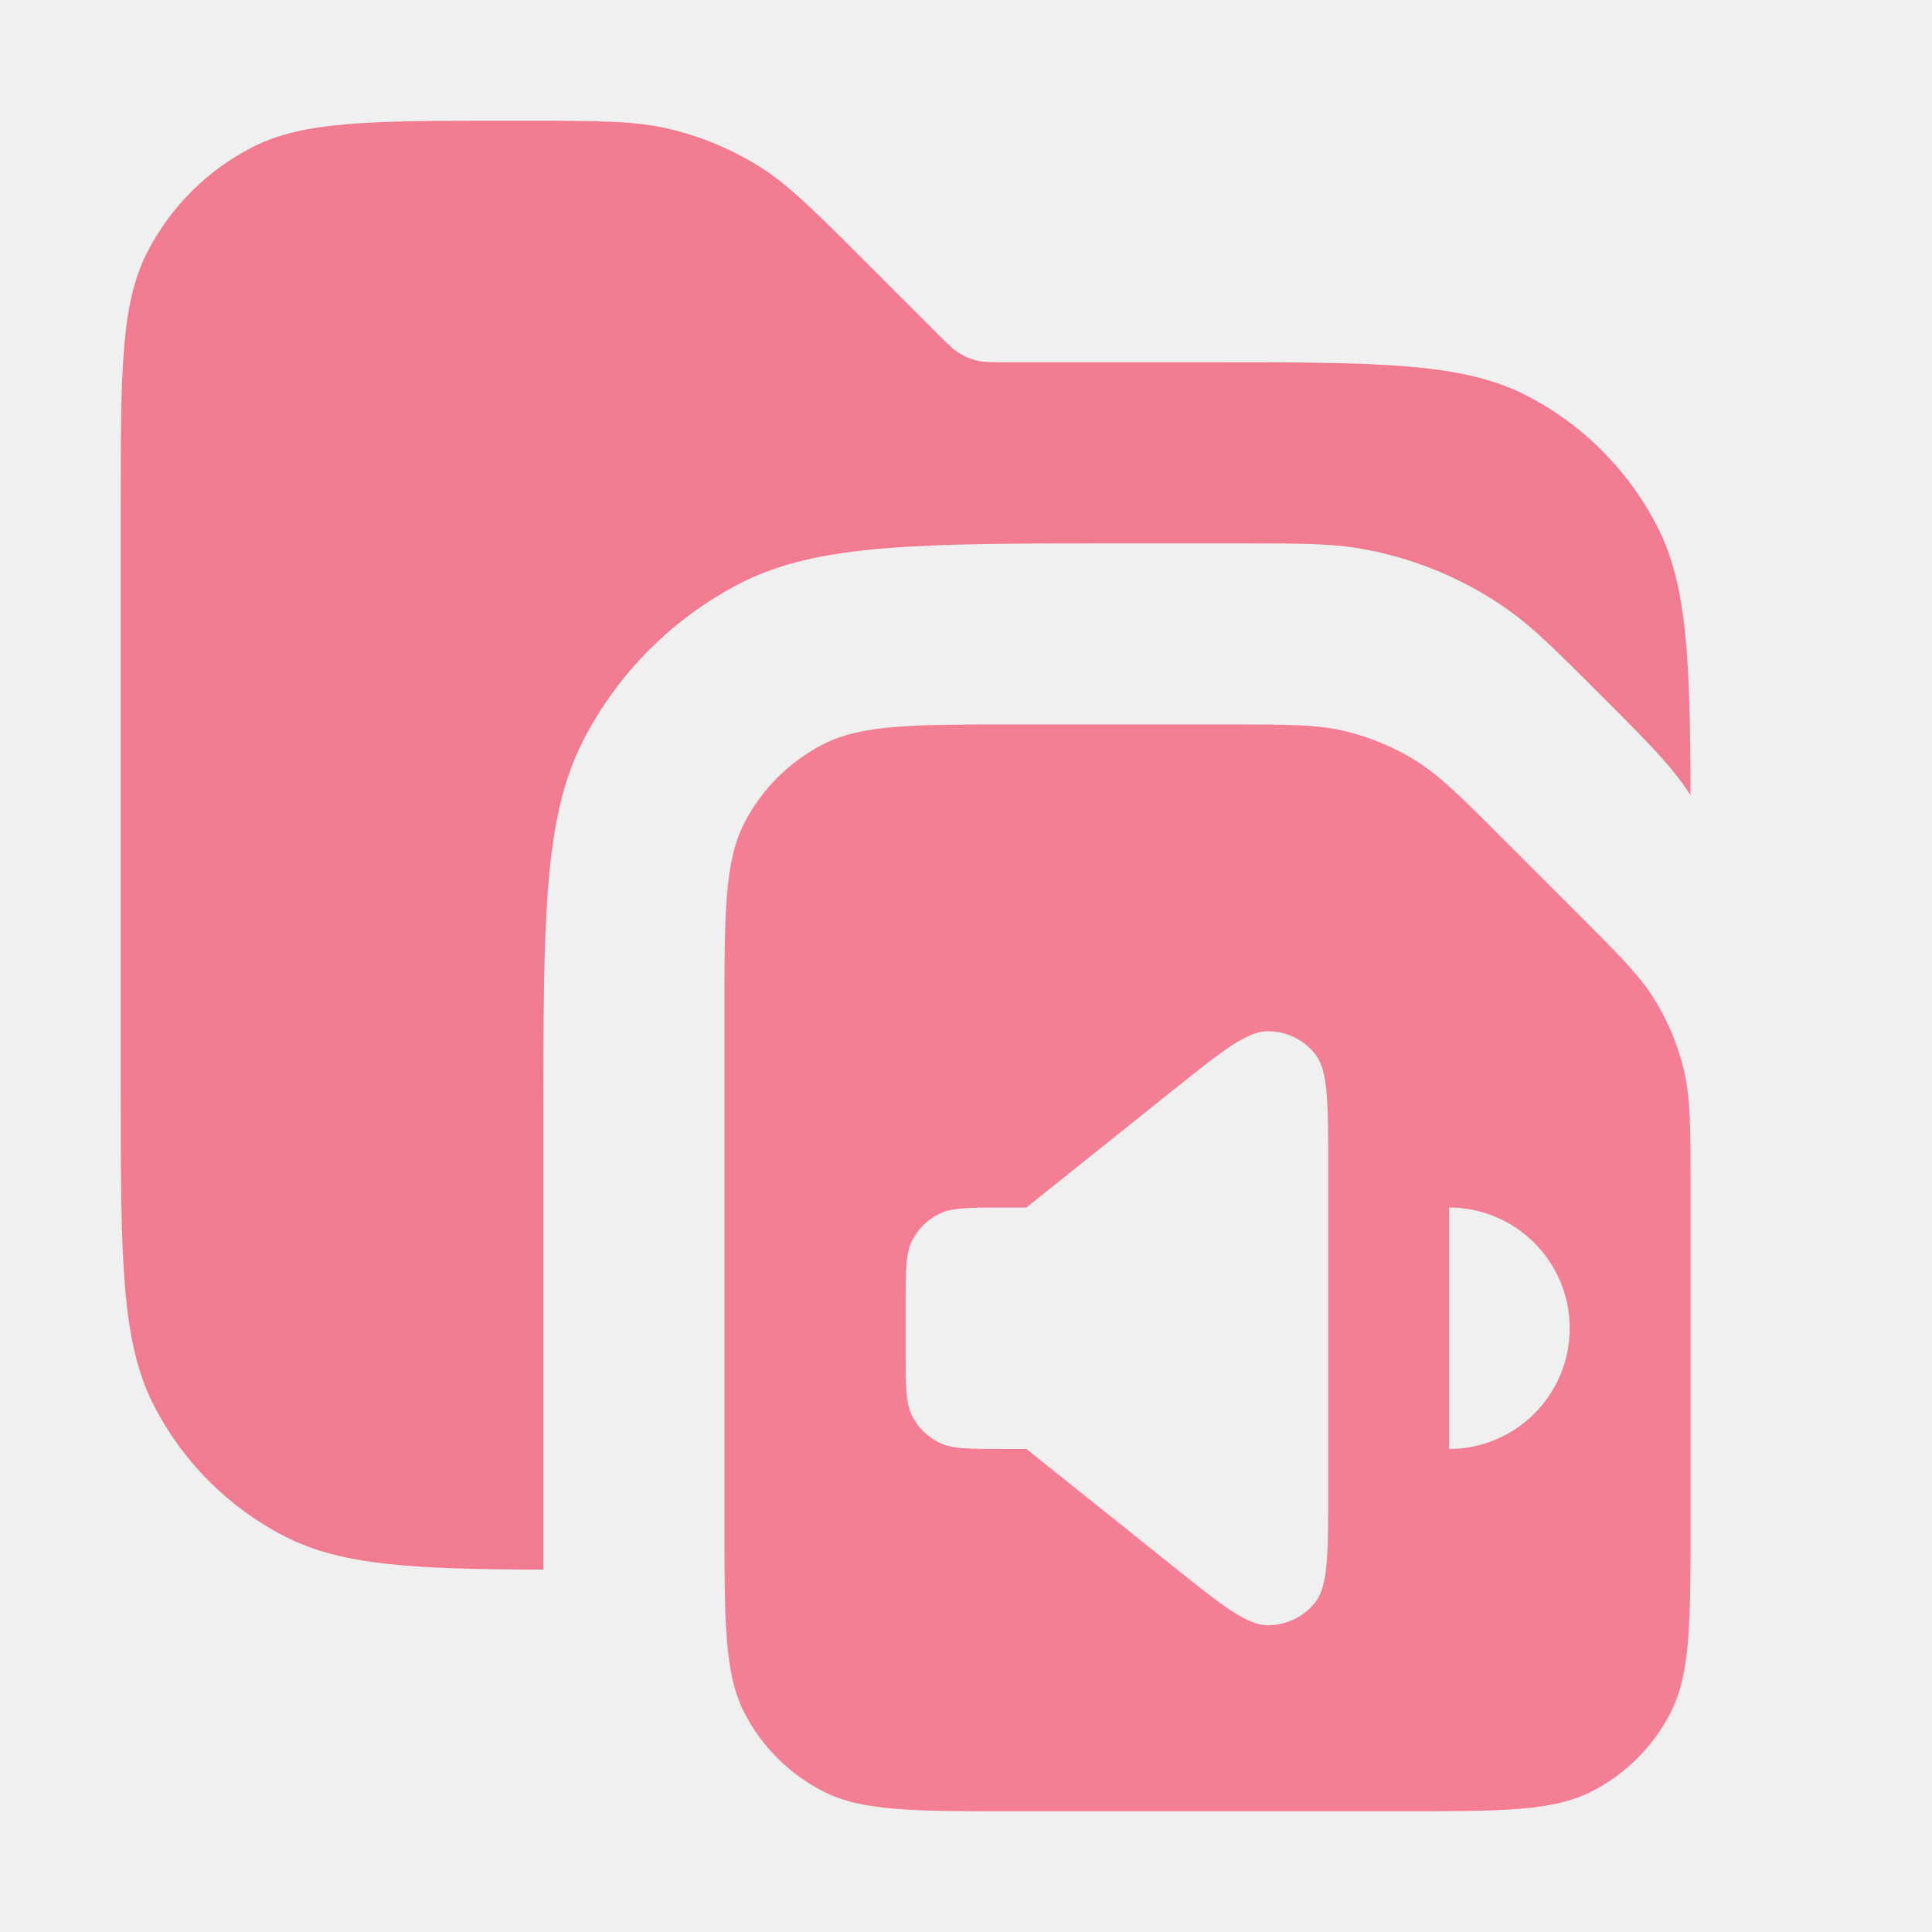
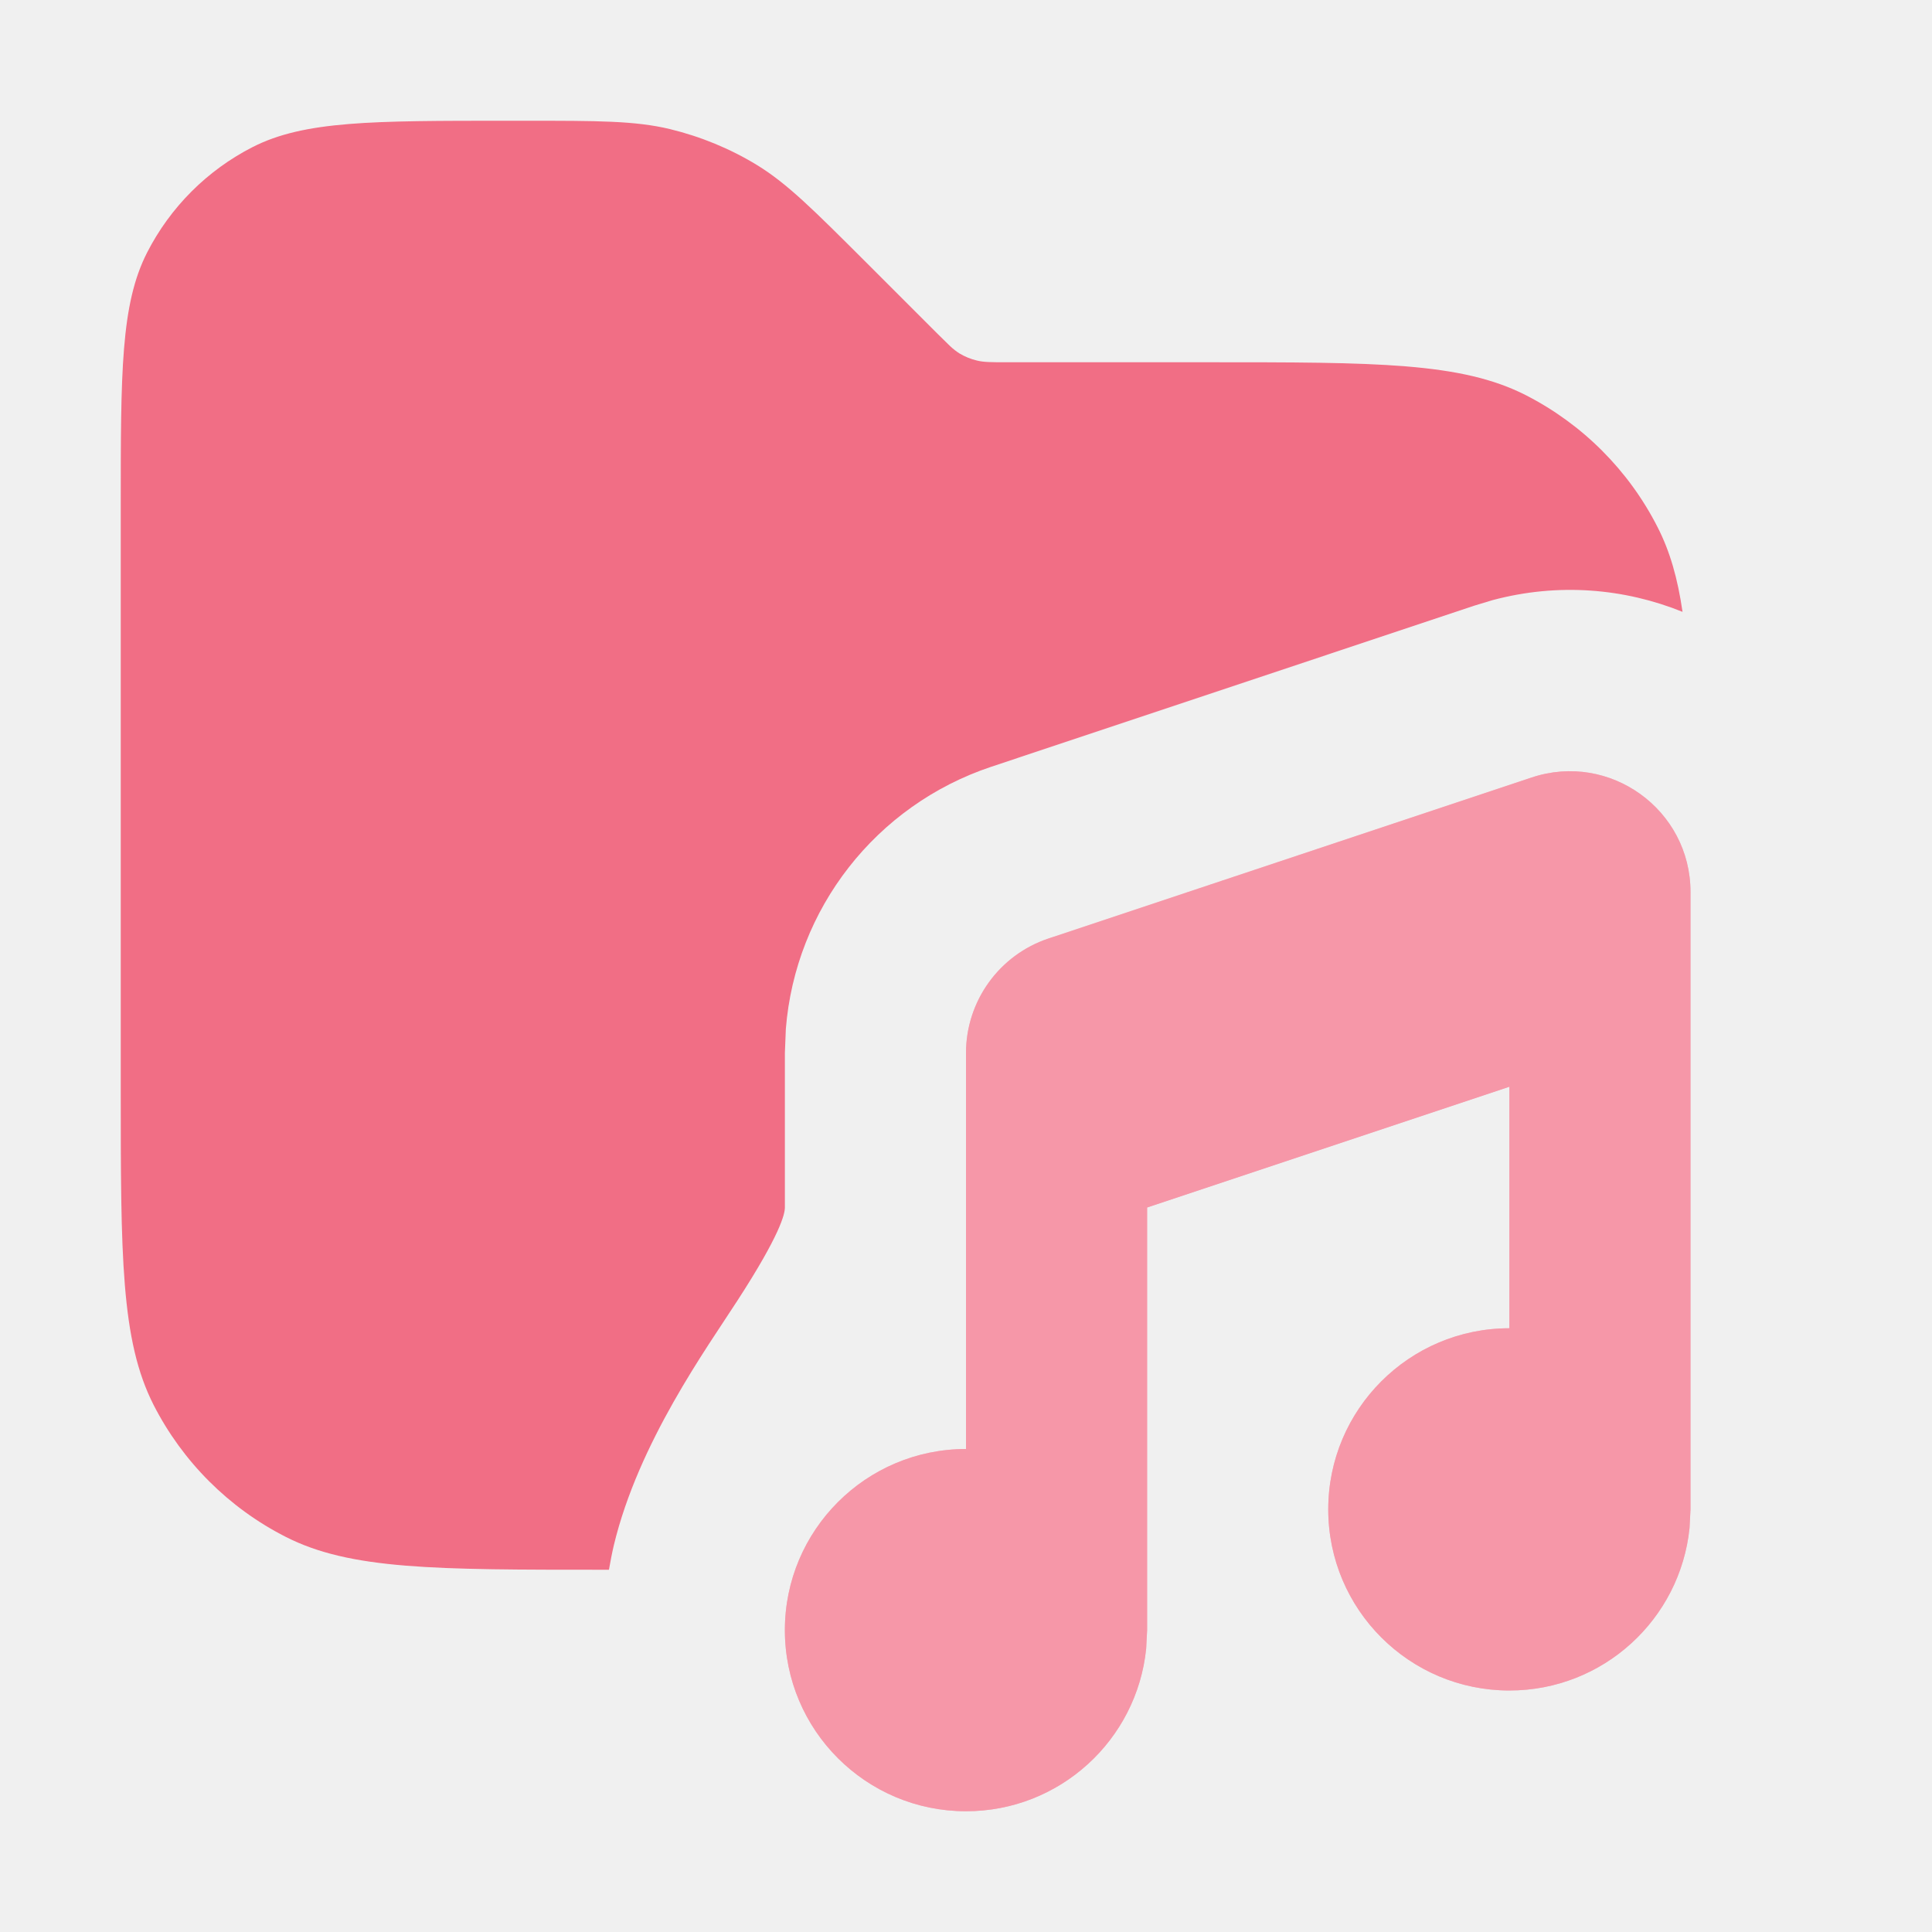
<svg xmlns="http://www.w3.org/2000/svg" width="16" height="16" viewBox="0 0 16 16" fill="none">
-   <path opacity="0.8" fill-rule="evenodd" clip-rule="evenodd" d="M1 4.2V9C1 10.4 1 11.1 1.272 11.635C1.512 12.105 1.895 12.488 2.365 12.727C2.832 12.965 3.425 12.996 4.5 12.999V9.3C4.5 7.62 4.5 6.78 4.827 6.138C5.115 5.574 5.574 5.115 6.138 4.827C6.78 4.5 7.62 4.5 9.3 4.5H10.232C10.749 4.5 11.007 4.5 11.253 4.541C11.702 4.616 12.128 4.793 12.499 5.057C12.702 5.202 12.885 5.385 13.25 5.75C13.615 6.115 13.798 6.298 13.943 6.501C13.962 6.528 13.981 6.556 14 6.584C13.997 5.456 13.972 4.844 13.727 4.365C13.488 3.895 13.105 3.512 12.635 3.272C12.1 3 11.4 3 10 3H8.331C8.209 3 8.148 3 8.09 2.986C8.039 2.974 7.991 2.954 7.946 2.926C7.895 2.895 7.852 2.852 7.766 2.766L7.766 2.766L7.766 2.766L7.172 2.172C6.739 1.739 6.523 1.523 6.271 1.368C6.047 1.231 5.803 1.13 5.548 1.069C5.26 1 4.955 1 4.343 1H4.2C3.08 1 2.52 1 2.092 1.218C1.716 1.41 1.41 1.716 1.218 2.092C1 2.52 1 3.08 1 4.2Z" fill="#F15F79" />
-   <path fill-rule="evenodd" clip-rule="evenodd" d="M6 8.4C6 7.56 6 7.14 6.163 6.819C6.307 6.537 6.537 6.307 6.819 6.163C7.14 6 7.56 6 8.4 6H10.175C10.664 6 10.908 6 11.139 6.055C11.342 6.104 11.538 6.185 11.717 6.295C11.918 6.418 12.091 6.591 12.437 6.937L13.063 7.563L13.063 7.563C13.409 7.909 13.582 8.082 13.705 8.283C13.815 8.462 13.896 8.657 13.945 8.862C14 9.092 14 9.336 14 9.825V12.6C14 13.44 14 13.86 13.836 14.181C13.693 14.463 13.463 14.693 13.181 14.836C12.86 15 12.44 15 11.6 15H8.4C7.56 15 7.14 15 6.819 14.836C6.537 14.693 6.307 14.463 6.163 14.181C6 13.86 6 13.44 6 12.6V8.4ZM8.5 10L9.7 9.04L9.7 9.04L9.7 9.04C10.116 8.707 10.324 8.54 10.499 8.54C10.652 8.54 10.796 8.609 10.891 8.728C11 8.865 11 9.132 11 9.665V12.335C11 12.868 11 13.135 10.891 13.272C10.796 13.391 10.652 13.46 10.499 13.46C10.324 13.46 10.116 13.293 9.7 12.96L8.5 12H8.3C8.02 12 7.88 12 7.773 11.945C7.679 11.898 7.602 11.821 7.554 11.727C7.5 11.62 7.5 11.48 7.5 11.2V10.8C7.5 10.52 7.5 10.38 7.554 10.273C7.602 10.179 7.679 10.102 7.773 10.055C7.88 10 8.02 10 8.3 10H8.5ZM13 11C13 10.448 12.552 10 12 10V11V12C12.552 12 13 11.552 13 11Z" fill="#F15F79" />
-   <path fill-rule="evenodd" clip-rule="evenodd" d="M6 8.4C6 7.56 6 7.14 6.163 6.819C6.307 6.537 6.537 6.307 6.819 6.163C7.14 6 7.56 6 8.4 6H10.175C10.664 6 10.908 6 11.139 6.055C11.342 6.104 11.538 6.185 11.717 6.295C11.918 6.418 12.091 6.591 12.437 6.937L13.063 7.563L13.063 7.563C13.409 7.909 13.582 8.082 13.705 8.283C13.815 8.462 13.896 8.657 13.945 8.862C14 9.092 14 9.336 14 9.825V12.6C14 13.44 14 13.86 13.836 14.181C13.693 14.463 13.463 14.693 13.181 14.836C12.86 15 12.44 15 11.6 15H8.4C7.56 15 7.14 15 6.819 14.836C6.537 14.693 6.307 14.463 6.163 14.181C6 13.86 6 13.44 6 12.6V8.4ZM8.5 10L9.7 9.04L9.7 9.04L9.7 9.04C10.116 8.707 10.324 8.54 10.499 8.54C10.652 8.54 10.796 8.609 10.891 8.728C11 8.865 11 9.132 11 9.665V12.335C11 12.868 11 13.135 10.891 13.272C10.796 13.391 10.652 13.46 10.499 13.46C10.324 13.46 10.116 13.293 9.7 12.96L8.5 12H8.3C8.02 12 7.88 12 7.773 11.945C7.679 11.898 7.602 11.821 7.554 11.727C7.5 11.62 7.5 11.48 7.5 11.2V10.8C7.5 10.52 7.5 10.38 7.554 10.273C7.602 10.179 7.679 10.102 7.773 10.055C7.88 10 8.02 10 8.3 10H8.5ZM13 11C13 10.448 12.552 10 12 10V11V12C12.552 12 13 11.552 13 11Z" fill="white" fill-opacity="0.2" style="mix-blend-mode:plus-lighter" />
+   <path opacity="0.9" d="M4.343 1C4.954 1 5.26 1 5.548 1.069C5.803 1.131 6.047 1.231 6.271 1.368C6.523 1.523 6.739 1.74 7.172 2.172L7.766 2.766L7.869 2.867C7.897 2.893 7.921 2.911 7.946 2.927C7.991 2.954 8.04 2.974 8.091 2.986C8.148 3 8.209 3 8.331 3H10C11.4 3 12.1 3 12.635 3.272C13.105 3.512 13.488 3.895 13.727 4.365C13.83 4.566 13.894 4.791 13.934 5.067C13.454 4.873 12.908 4.824 12.361 4.97L12.209 5.016L8.209 6.35C7.253 6.669 6.587 7.527 6.508 8.521L6.5 8.721V10C6.5 10.053 6.463 10.222 6.107 10.771C5.855 11.162 5.289 11.944 5.084 12.795C5.068 12.863 5.055 12.931 5.043 13H5C3.6 13 2.9 13 2.365 12.727C1.895 12.488 1.512 12.105 1.272 11.635C1 11.1 1 10.4 1 9V4.2C1 3.08 1 2.52 1.218 2.092C1.41 1.716 1.716 1.41 2.092 1.218C2.52 1 3.08 1 4.2 1H4.343Z" fill="#F15F79" />
+   <path d="M12.684 6.439C13.331 6.223 14 6.705 14 7.387V12.5L13.992 12.654C13.915 13.41 13.277 14 12.5 14C11.672 14 11 13.329 11 12.5C11 11.672 11.672 11 12.5 11V9L9.5 10V13.5L9.492 13.654C9.415 14.41 8.777 15 8 15C7.172 15 6.5 14.329 6.5 13.5C6.5 12.672 7.172 12 8 12V8.721C8 8.291 8.275 7.908 8.684 7.772L12.684 6.439Z" fill="#F15F79" />
+   <path d="M12.684 6.439C13.331 6.223 14 6.705 14 7.387V12.5L13.992 12.654C13.915 13.41 13.277 14 12.5 14C11.672 14 11 13.329 11 12.5C11 11.672 11.672 11 12.5 11V9L9.5 10V13.5L9.492 13.654C9.415 14.41 8.777 15 8 15C7.172 15 6.5 14.329 6.5 13.5C6.5 12.672 7.172 12 8 12V8.721C8 8.291 8.275 7.908 8.684 7.772L12.684 6.439Z" fill="white" fill-opacity="0.35" />
</svg>
